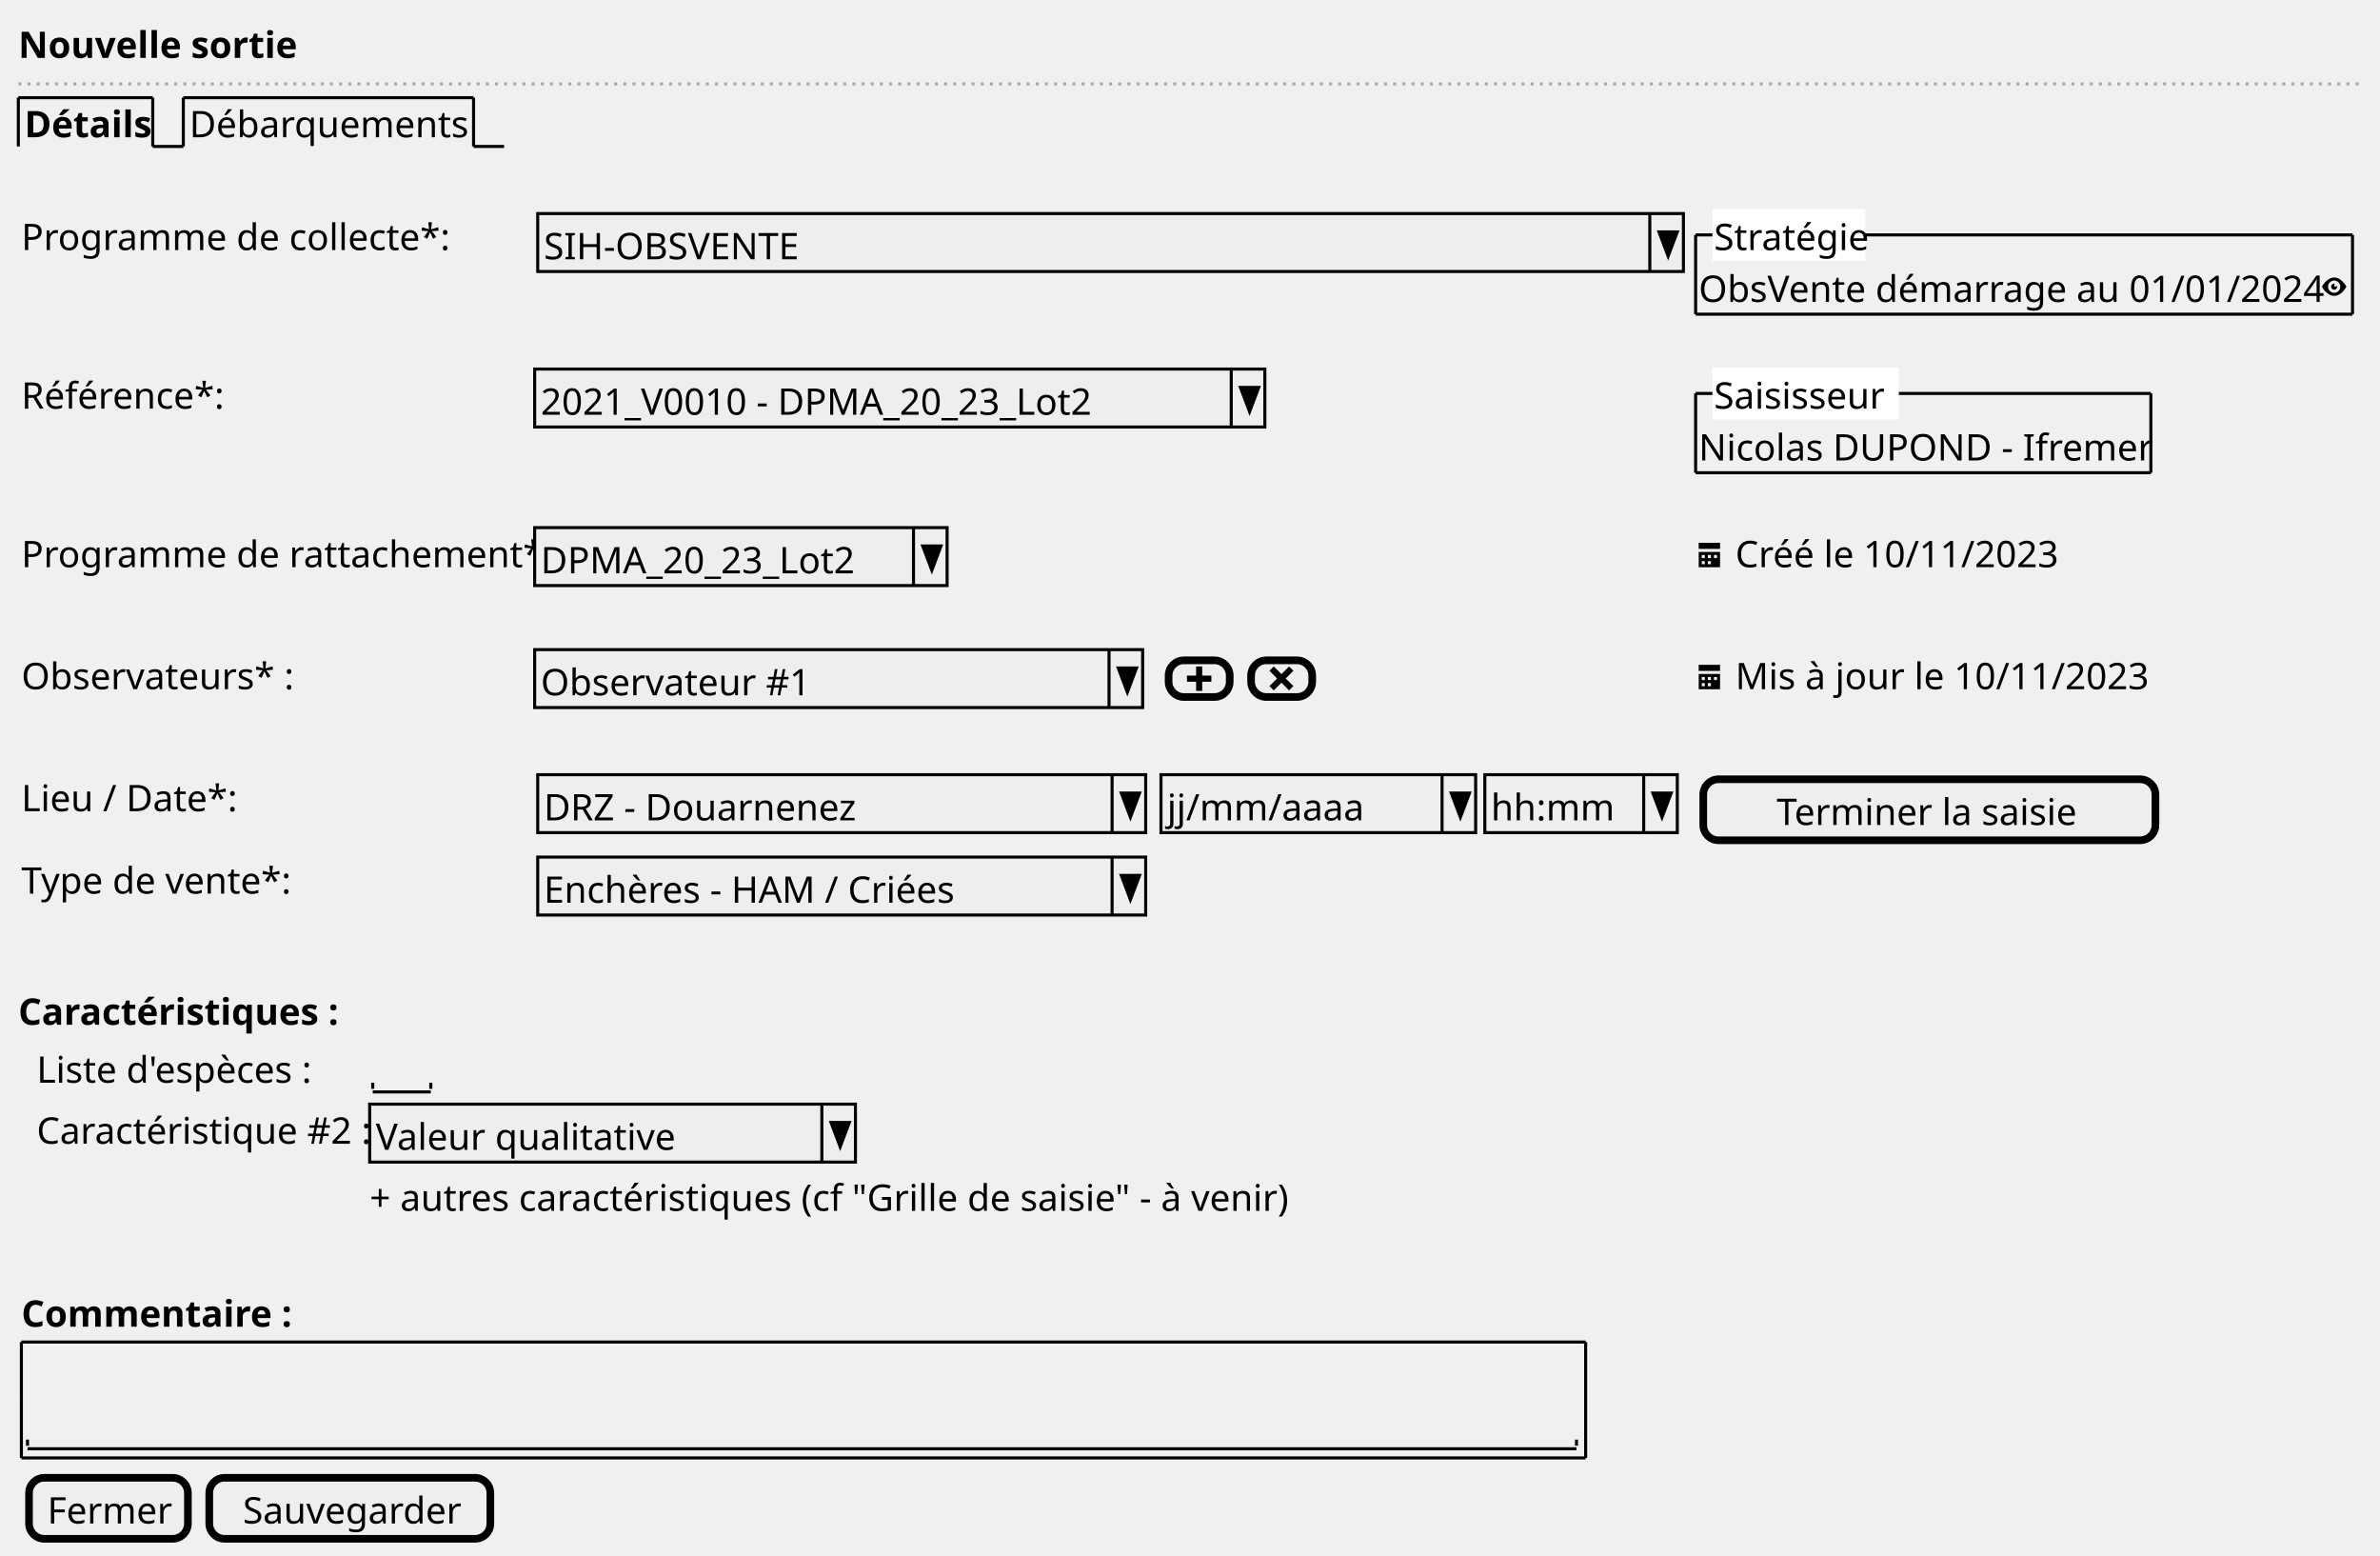
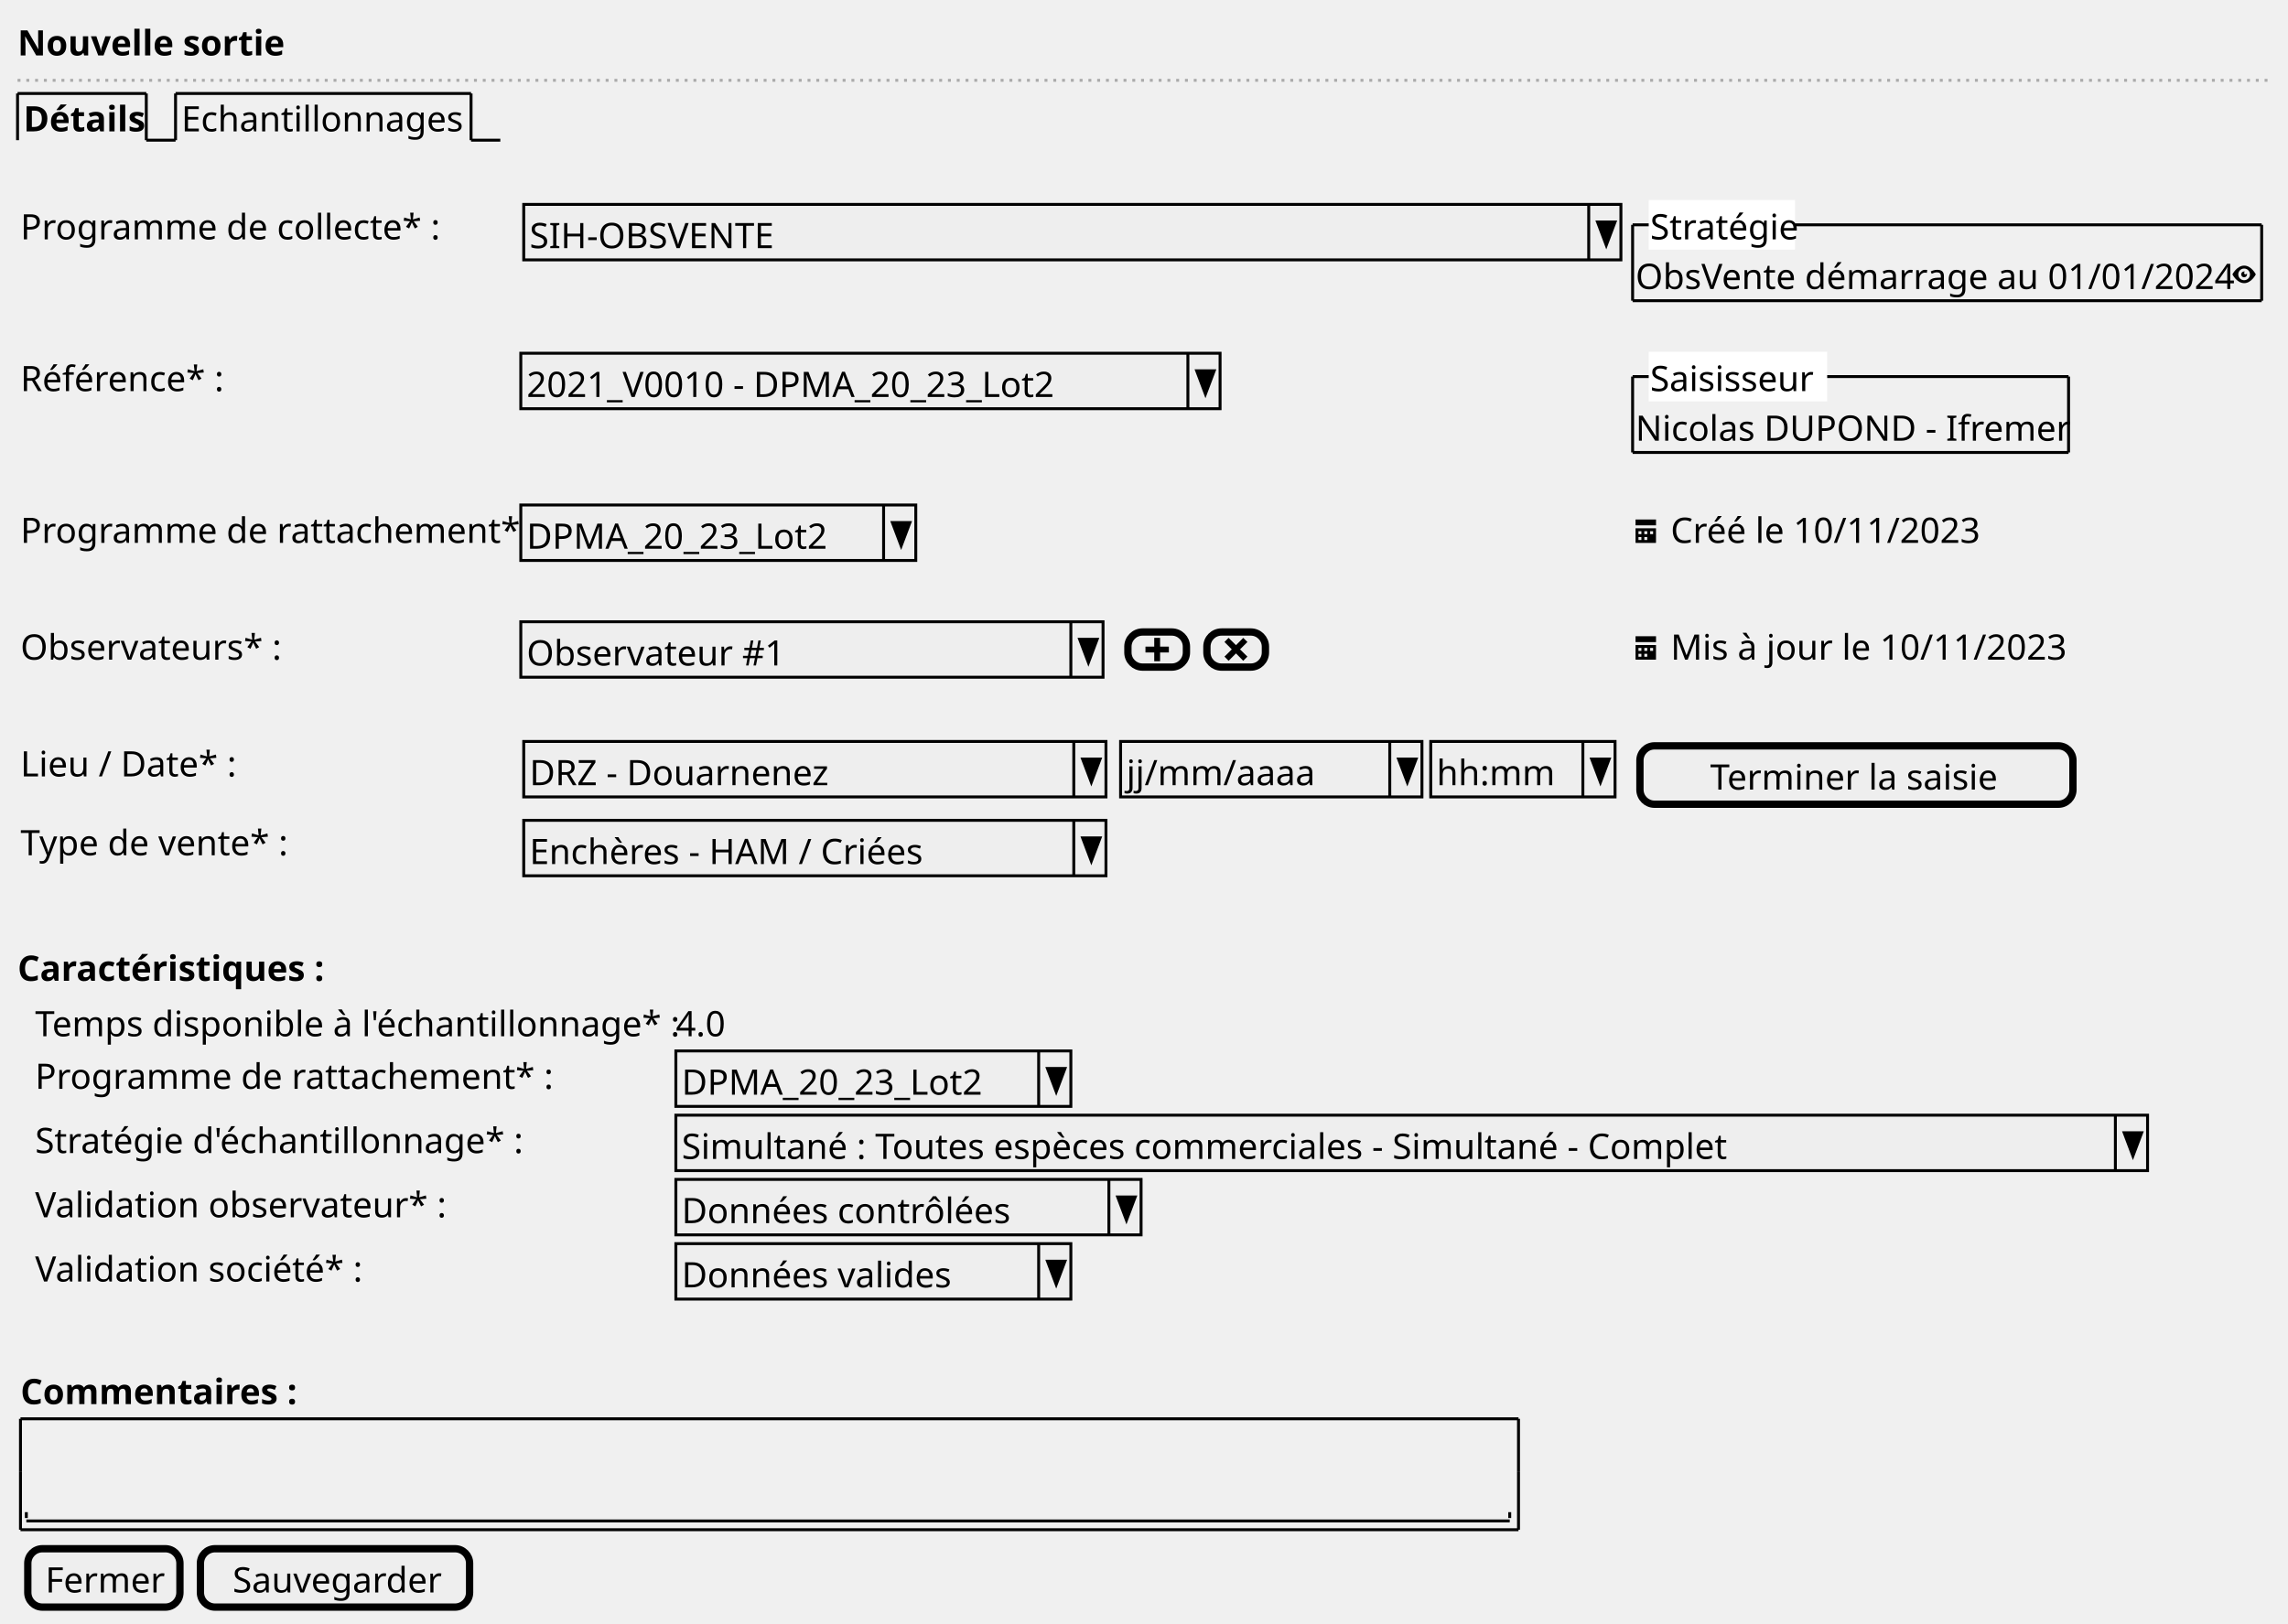
- <svg xmlns="http://www.w3.org/2000/svg" contentStyleType="text/css" height="509px" preserveAspectRatio="none" style="width:779px;height:509px;background:#FFFFFF;" version="1.1" viewBox="0 0 779 509" width="779px" zoomAndPan="magnify">
+ <svg xmlns="http://www.w3.org/2000/svg" contentStyleType="text/css" height="555px" preserveAspectRatio="none" style="width:782px;height:555px;background:#FFFFFF;" version="1.1" viewBox="0 0 782 555" width="782px" zoomAndPan="magnify">
  <defs />
  <g>
    <text fill="#000000" font-family="sans-serif" font-size="12" font-weight="bold" lengthAdjust="spacing" textLength="84" x="6" y="18.949">Nouvelle sortie</text>
-     <line style="stroke:#AAAAAA;stroke-width:1.0;stroke-dasharray:1.0,2.0;" x1="6" x2="772" y1="27.461" y2="27.461" />
+     <line style="stroke:#AAAAAA;stroke-width:1.0;stroke-dasharray:1.0,2.0;" x1="6" x2="775" y1="27.461" y2="27.461" />
    <text fill="#000000" font-family="sans-serif" font-size="12" font-weight="bold" lengthAdjust="spacing" textLength="39" x="8" y="44.91">Détails</text>
    <line style="stroke:#000000;stroke-width:1.0;" x1="6" x2="6" y1="31.961" y2="47.922" />
    <line style="stroke:#000000;stroke-width:1.0;" x1="6" x2="50" y1="31.961" y2="31.961" />
    <line style="stroke:#000000;stroke-width:1.0;" x1="50" x2="50" y1="31.961" y2="47.922" />
    <line style="stroke:#000000;stroke-width:1.0;" x1="50" x2="60" y1="47.922" y2="47.922" />
-     <text fill="#000000" font-family="sans-serif" font-size="12" lengthAdjust="spacing" textLength="90" x="62" y="44.91">Débarquements</text>
+     <text fill="#000000" font-family="sans-serif" font-size="12" lengthAdjust="spacing" textLength="96" x="62" y="44.91">Echantillonnages</text>
    <line style="stroke:#000000;stroke-width:1.0;" x1="60" x2="60" y1="31.961" y2="47.922" />
-     <line style="stroke:#000000;stroke-width:1.0;" x1="60" x2="155" y1="31.961" y2="31.961" />
-     <line style="stroke:#000000;stroke-width:1.0;" x1="155" x2="155" y1="31.961" y2="47.922" />
-     <line style="stroke:#000000;stroke-width:1.0;" x1="155" x2="165" y1="47.922" y2="47.922" />
-     <text fill="#000000" font-family="sans-serif" font-size="12" lengthAdjust="spacing" textLength="136" x="7" y="81.832">Programme de collecte*:</text>
-     <rect fill="#EEEEEE" height="18.961" style="stroke:#000000;stroke-width:1.0;" width="375" x="176" y="69.883" />
-     <text fill="#000000" font-family="sans-serif" font-size="12" lengthAdjust="spacing" textLength="88" x="178" y="84.832">SIH-OBSVENTE</text>
-     <line style="stroke:#000000;stroke-width:1.0;" x1="540" x2="540" y1="69.883" y2="88.844" />
-     <polygon fill="#000000" points="543,75.883,549,75.883,546,83.844" style="stroke:#000000;stroke-width:1.0;" />
-     <text fill="#000000" font-family="sans-serif" font-size="12" lengthAdjust="spacing" textLength="200" x="556" y="98.793">ObsVente démarrage au 01/01/2024</text>
-     <path d="M764.03,90.805 C761.5,90.805 760,93.805 760,93.805 C760,93.805 761.5,96.805 764.03,96.805 C766.5,96.805 768,93.805 768,93.805 C768,93.805 766.5,90.805 764.03,90.805 M764,91.805 C765.11,91.805 766,92.705 766,93.805 C766,94.915 765.11,95.805 764,95.805 C762.9,95.805 762,94.915 762,93.805 C762,92.705 762.9,91.805 764,91.805 M764,92.805 C763.45,92.805 763,93.255 763,93.805 C763,94.355 763.45,94.805 764,94.805 C764.55,94.805 765,94.355 765,93.805 C765,93.705 764.96,93.615 764.94,93.525 C764.86,93.685 764.7,93.805 764.5,93.805 C764.22,93.805 764,93.585 764,93.305 C764,93.105 764.12,92.945 764.28,92.865 C764.19,92.835 764.1,92.805 764,92.805 " fill="#000000" style="stroke:;stroke-width:0.0;stroke-dasharray:;" />
-     <line style="stroke:#000000;stroke-width:1.0;" x1="555" x2="770" y1="76.863" y2="76.863" />
-     <line style="stroke:#000000;stroke-width:1.0;" x1="555" x2="770" y1="102.805" y2="102.805" />
-     <line style="stroke:#000000;stroke-width:1.0;" x1="555" x2="555" y1="76.863" y2="102.805" />
-     <line style="stroke:#000000;stroke-width:1.0;" x1="770" x2="770" y1="76.863" y2="102.805" />
-     <rect fill="#FFFFFF" height="15.961" style="stroke:#FFFFFF;stroke-width:1.0;" width="49" x="561" y="68.883" />
-     <text fill="#000000" font-family="sans-serif" font-size="12" lengthAdjust="spacing" textLength="49" x="561" y="81.832">Stratégie</text>
-     <text fill="#000000" font-family="sans-serif" font-size="12" lengthAdjust="spacing" textLength="65" x="7" y="133.715">Référence*:</text>
-     <rect fill="#EEEEEE" height="18.961" style="stroke:#000000;stroke-width:1.0;" width="239" x="175" y="120.766" />
-     <text fill="#000000" font-family="sans-serif" font-size="12" lengthAdjust="spacing" textLength="186" x="177" y="135.715">2021_V0010 - DPMA_20_23_Lot2</text>
-     <line style="stroke:#000000;stroke-width:1.0;" x1="403" x2="403" y1="120.766" y2="139.727" />
-     <polygon fill="#000000" points="406,126.766,412,126.766,409,134.727" style="stroke:#000000;stroke-width:1.0;" />
-     <text fill="#000000" font-family="sans-serif" font-size="12" lengthAdjust="spacing" textLength="147" x="556" y="150.676">Nicolas DUPOND - Ifremer</text>
-     <line style="stroke:#000000;stroke-width:1.0;" x1="555" x2="704" y1="128.746" y2="128.746" />
-     <line style="stroke:#000000;stroke-width:1.0;" x1="555" x2="704" y1="154.688" y2="154.688" />
-     <line style="stroke:#000000;stroke-width:1.0;" x1="555" x2="555" y1="128.746" y2="154.688" />
-     <line style="stroke:#000000;stroke-width:1.0;" x1="704" x2="704" y1="128.746" y2="154.688" />
-     <rect fill="#FFFFFF" height="15.961" style="stroke:#FFFFFF;stroke-width:1.0;" width="60" x="561" y="120.766" />
-     <text fill="#000000" font-family="sans-serif" font-size="12" lengthAdjust="spacing" textLength="60" x="561" y="133.715">Saisisseur</text>
-     <text fill="#000000" font-family="sans-serif" font-size="12" lengthAdjust="spacing" textLength="166" x="7" y="185.598">Programme de rattachement*:</text>
-     <rect fill="#EEEEEE" height="18.961" style="stroke:#000000;stroke-width:1.0;" width="135" x="175" y="172.648" />
-     <text fill="#000000" font-family="sans-serif" font-size="12" lengthAdjust="spacing" textLength="106" x="177" y="187.598">DPMA_20_23_Lot2</text>
-     <line style="stroke:#000000;stroke-width:1.0;" x1="299" x2="299" y1="172.648" y2="191.609" />
-     <polygon fill="#000000" points="302,178.648,308,178.648,305,186.609" style="stroke:#000000;stroke-width:1.0;" />
-     <path d="M556,177.609 L556,179.609 L563,179.609 L563,177.609 L556,177.609 M556,180.609 L556,185.519 C556,185.569 556.04,185.609 556.09,185.609 L562.9,185.609 C562.95,185.609 562.99,185.569 562.99,185.519 L562.99,180.609 L555.99,180.609 M557,181.609 L558,181.609 L558,182.609 L557,182.609 L557,181.609 M559,181.609 L560,181.609 L560,182.609 L559,182.609 L559,181.609 M561,181.609 L562,181.609 L562,182.609 L561,182.609 L561,181.609 M557,183.609 L558,183.609 L558,184.609 L557,184.609 L557,183.609 M559,183.609 L560,183.609 L560,184.609 L559,184.609 L559,183.609 " fill="#000000" style="stroke:;stroke-width:0.0;stroke-dasharray:;" />
-     <text fill="#000000" font-family="sans-serif" font-size="12" lengthAdjust="spacing" textLength="105" x="568" y="185.598">Créé le 10/11/2023</text>
+     <line style="stroke:#000000;stroke-width:1.0;" x1="60" x2="161" y1="31.961" y2="31.961" />
+     <line style="stroke:#000000;stroke-width:1.0;" x1="161" x2="161" y1="31.961" y2="47.922" />
+     <line style="stroke:#000000;stroke-width:1.0;" x1="161" x2="171" y1="47.922" y2="47.922" />
+     <text fill="#000000" font-family="sans-serif" font-size="12" lengthAdjust="spacing" textLength="139" x="7" y="81.832">Programme de collecte* :</text>
+     <rect fill="#EEEEEE" height="18.961" style="stroke:#000000;stroke-width:1.0;" width="375" x="179" y="69.883" />
+     <text fill="#000000" font-family="sans-serif" font-size="12" lengthAdjust="spacing" textLength="88" x="181" y="84.832">SIH-OBSVENTE</text>
+     <line style="stroke:#000000;stroke-width:1.0;" x1="543" x2="543" y1="69.883" y2="88.844" />
+     <polygon fill="#000000" points="546,75.883,552,75.883,549,83.844" style="stroke:#000000;stroke-width:1.0;" />
+     <text fill="#000000" font-family="sans-serif" font-size="12" lengthAdjust="spacing" textLength="200" x="559" y="98.793">ObsVente démarrage au 01/01/2024</text>
+     <path d="M767.03,90.805 C764.5,90.805 763,93.805 763,93.805 C763,93.805 764.5,96.805 767.03,96.805 C769.5,96.805 771,93.805 771,93.805 C771,93.805 769.5,90.805 767.03,90.805 M767,91.805 C768.11,91.805 769,92.705 769,93.805 C769,94.915 768.11,95.805 767,95.805 C765.9,95.805 765,94.915 765,93.805 C765,92.705 765.9,91.805 767,91.805 M767,92.805 C766.45,92.805 766,93.255 766,93.805 C766,94.355 766.45,94.805 767,94.805 C767.55,94.805 768,94.355 768,93.805 C768,93.705 767.96,93.615 767.94,93.525 C767.86,93.685 767.7,93.805 767.5,93.805 C767.22,93.805 767,93.585 767,93.305 C767,93.105 767.12,92.945 767.28,92.865 C767.19,92.835 767.1,92.805 767,92.805 " fill="#000000" style="stroke:;stroke-width:0.0;stroke-dasharray:;" />
+     <line style="stroke:#000000;stroke-width:1.0;" x1="558" x2="773" y1="76.863" y2="76.863" />
+     <line style="stroke:#000000;stroke-width:1.0;" x1="558" x2="773" y1="102.805" y2="102.805" />
+     <line style="stroke:#000000;stroke-width:1.0;" x1="558" x2="558" y1="76.863" y2="102.805" />
+     <line style="stroke:#000000;stroke-width:1.0;" x1="773" x2="773" y1="76.863" y2="102.805" />
+     <rect fill="#FFFFFF" height="15.961" style="stroke:#FFFFFF;stroke-width:1.0;" width="49" x="564" y="68.883" />
+     <text fill="#000000" font-family="sans-serif" font-size="12" lengthAdjust="spacing" textLength="49" x="564" y="81.832">Stratégie</text>
+     <text fill="#000000" font-family="sans-serif" font-size="12" lengthAdjust="spacing" textLength="68" x="7" y="133.715">Référence* :</text>
+     <rect fill="#EEEEEE" height="18.961" style="stroke:#000000;stroke-width:1.0;" width="239" x="178" y="120.766" />
+     <text fill="#000000" font-family="sans-serif" font-size="12" lengthAdjust="spacing" textLength="186" x="180" y="135.715">2021_V0010 - DPMA_20_23_Lot2</text>
+     <line style="stroke:#000000;stroke-width:1.0;" x1="406" x2="406" y1="120.766" y2="139.727" />
+     <polygon fill="#000000" points="409,126.766,415,126.766,412,134.727" style="stroke:#000000;stroke-width:1.0;" />
+     <text fill="#000000" font-family="sans-serif" font-size="12" lengthAdjust="spacing" textLength="147" x="559" y="150.676">Nicolas DUPOND - Ifremer</text>
+     <line style="stroke:#000000;stroke-width:1.0;" x1="558" x2="707" y1="128.746" y2="128.746" />
+     <line style="stroke:#000000;stroke-width:1.0;" x1="558" x2="707" y1="154.688" y2="154.688" />
+     <line style="stroke:#000000;stroke-width:1.0;" x1="558" x2="558" y1="128.746" y2="154.688" />
+     <line style="stroke:#000000;stroke-width:1.0;" x1="707" x2="707" y1="128.746" y2="154.688" />
+     <rect fill="#FFFFFF" height="15.961" style="stroke:#FFFFFF;stroke-width:1.0;" width="60" x="564" y="120.766" />
+     <text fill="#000000" font-family="sans-serif" font-size="12" lengthAdjust="spacing" textLength="60" x="564" y="133.715">Saisisseur</text>
+     <text fill="#000000" font-family="sans-serif" font-size="12" lengthAdjust="spacing" textLength="169" x="7" y="185.598">Programme de rattachement* :</text>
+     <rect fill="#EEEEEE" height="18.961" style="stroke:#000000;stroke-width:1.0;" width="135" x="178" y="172.648" />
+     <text fill="#000000" font-family="sans-serif" font-size="12" lengthAdjust="spacing" textLength="106" x="180" y="187.598">DPMA_20_23_Lot2</text>
+     <line style="stroke:#000000;stroke-width:1.0;" x1="302" x2="302" y1="172.648" y2="191.609" />
+     <polygon fill="#000000" points="305,178.648,311,178.648,308,186.609" style="stroke:#000000;stroke-width:1.0;" />
+     <path d="M559,177.609 L559,179.609 L566,179.609 L566,177.609 L559,177.609 M559,180.609 L559,185.519 C559,185.569 559.04,185.609 559.09,185.609 L565.9,185.609 C565.95,185.609 565.99,185.569 565.99,185.519 L565.99,180.609 L558.99,180.609 M560,181.609 L561,181.609 L561,182.609 L560,182.609 L560,181.609 M562,181.609 L563,181.609 L563,182.609 L562,182.609 L562,181.609 M564,181.609 L565,181.609 L565,182.609 L564,182.609 L564,181.609 M560,183.609 L561,183.609 L561,184.609 L560,184.609 L560,183.609 M562,183.609 L563,183.609 L563,184.609 L562,184.609 L562,183.609 " fill="#000000" style="stroke:;stroke-width:0.0;stroke-dasharray:;" />
+     <text fill="#000000" font-family="sans-serif" font-size="12" lengthAdjust="spacing" textLength="105" x="571" y="185.598">Créé le 10/11/2023</text>
    <text fill="#000000" font-family="sans-serif" font-size="12" lengthAdjust="spacing" textLength="85" x="7" y="225.519">Observateurs* :</text>
-     <rect fill="#EEEEEE" height="18.961" style="stroke:#000000;stroke-width:1.0;" width="199" x="175" y="212.57" />
-     <text fill="#000000" font-family="sans-serif" font-size="12" lengthAdjust="spacing" textLength="84" x="177" y="227.519">Observateur #1</text>
-     <line style="stroke:#000000;stroke-width:1.0;" x1="363" x2="363" y1="212.57" y2="231.531" />
-     <polygon fill="#000000" points="366,218.57,372,218.57,369,226.531" style="stroke:#000000;stroke-width:1.0;" />
-     <rect fill="#EEEEEE" height="12" rx="5" ry="5" style="stroke:#000000;stroke-width:2.5;" width="20" x="382.5" y="216.07" />
-     <path d="M391.5,218.07 L391.5,221.07 L388.5,221.07 L388.5,223.07 L391.5,223.07 L391.5,226.07 L393.5,226.07 L393.5,223.07 L396.5,223.07 L396.5,221.07 L393.5,221.07 L393.5,218.07 L391.5,218.07 " fill="#000000" style="stroke:;stroke-width:0.0;stroke-dasharray:;" />
-     <rect fill="#EEEEEE" height="12" rx="5" ry="5" style="stroke:#000000;stroke-width:2.5;" width="20" x="409.5" y="216.07" />
-     <path d="M416.91,218.07 L415.5,219.48 L416.22,220.2 L418,222.01 L416.22,223.79 L415.5,224.48 L416.91,225.92 L417.63,225.2 L419.44,223.39 L421.22,225.2 L421.91,225.92 L423.35,224.48 L422.63,223.79 L420.82,222.01 L422.63,220.2 L423.35,219.48 L421.91,218.07 L421.22,218.79 L419.44,220.57 L417.63,218.79 L416.91,218.07 " fill="#000000" style="stroke:;stroke-width:0.0;stroke-dasharray:;" />
-     <path d="M556,217.531 L556,219.531 L563,219.531 L563,217.531 L556,217.531 M556,220.531 L556,225.441 C556,225.491 556.04,225.531 556.09,225.531 L562.9,225.531 C562.95,225.531 562.99,225.491 562.99,225.441 L562.99,220.531 L555.99,220.531 M557,221.531 L558,221.531 L558,222.531 L557,222.531 L557,221.531 M559,221.531 L560,221.531 L560,222.531 L559,222.531 L559,221.531 M561,221.531 L562,221.531 L562,222.531 L561,222.531 L561,221.531 M557,223.531 L558,223.531 L558,224.531 L557,224.531 L557,223.531 M559,223.531 L560,223.531 L560,224.531 L559,224.531 L559,223.531 " fill="#000000" style="stroke:;stroke-width:0.0;stroke-dasharray:;" />
-     <text fill="#000000" font-family="sans-serif" font-size="12" lengthAdjust="spacing" textLength="131" x="568" y="225.519">Mis à jour le 10/11/2023</text>
-     <text fill="#000000" font-family="sans-serif" font-size="12" lengthAdjust="spacing" textLength="67" x="7" y="265.441">Lieu / Date*:</text>
-     <rect fill="#EEEEEE" height="18.961" style="stroke:#000000;stroke-width:1.0;" width="199" x="176" y="253.492" />
-     <text fill="#000000" font-family="sans-serif" font-size="12" lengthAdjust="spacing" textLength="102" x="178" y="268.441">DRZ - Douarnenez</text>
-     <line style="stroke:#000000;stroke-width:1.0;" x1="364" x2="364" y1="253.492" y2="272.453" />
-     <polygon fill="#000000" points="367,259.492,373,259.492,370,267.453" style="stroke:#000000;stroke-width:1.0;" />
-     <rect fill="#EEEEEE" height="18.961" style="stroke:#000000;stroke-width:1.0;" width="103" x="380" y="253.492" />
-     <text fill="#000000" font-family="sans-serif" font-size="12" lengthAdjust="spacing" textLength="62" x="382" y="268.441">jj/mm/aaaa</text>
-     <line style="stroke:#000000;stroke-width:1.0;" x1="472" x2="472" y1="253.492" y2="272.453" />
-     <polygon fill="#000000" points="475,259.492,481,259.492,478,267.453" style="stroke:#000000;stroke-width:1.0;" />
-     <rect fill="#EEEEEE" height="18.961" style="stroke:#000000;stroke-width:1.0;" width="63" x="486" y="253.492" />
-     <text fill="#000000" font-family="sans-serif" font-size="12" lengthAdjust="spacing" textLength="39" x="488" y="268.441">hh:mm</text>
-     <line style="stroke:#000000;stroke-width:1.0;" x1="538" x2="538" y1="253.492" y2="272.453" />
-     <polygon fill="#000000" points="541,259.492,547,259.492,544,267.453" style="stroke:#000000;stroke-width:1.0;" />
-     <rect fill="#EEEEEE" height="19.961" rx="5" ry="5" style="stroke:#000000;stroke-width:2.5;" width="148" x="557.5" y="254.992" />
-     <text fill="#000000" font-family="sans-serif" font-size="12" lengthAdjust="spacing" textLength="100" x="581.5" y="269.941">Terminer la saisie</text>
-     <text fill="#000000" font-family="sans-serif" font-size="12" lengthAdjust="spacing" textLength="83" x="7" y="292.402">Type de vente*:</text>
-     <rect fill="#EEEEEE" height="18.961" style="stroke:#000000;stroke-width:1.0;" width="199" x="176" y="280.453" />
-     <text fill="#000000" font-family="sans-serif" font-size="12" lengthAdjust="spacing" textLength="134" x="178" y="295.402">Enchères - HAM / Criées</text>
-     <line style="stroke:#000000;stroke-width:1.0;" x1="364" x2="364" y1="280.453" y2="299.414" />
-     <polygon fill="#000000" points="367,286.453,373,286.453,370,294.414" style="stroke:#000000;stroke-width:1.0;" />
+     <rect fill="#EEEEEE" height="18.961" style="stroke:#000000;stroke-width:1.0;" width="199" x="178" y="212.57" />
+     <text fill="#000000" font-family="sans-serif" font-size="12" lengthAdjust="spacing" textLength="84" x="180" y="227.519">Observateur #1</text>
+     <line style="stroke:#000000;stroke-width:1.0;" x1="366" x2="366" y1="212.57" y2="231.531" />
+     <polygon fill="#000000" points="369,218.57,375,218.57,372,226.531" style="stroke:#000000;stroke-width:1.0;" />
+     <rect fill="#EEEEEE" height="12" rx="5" ry="5" style="stroke:#000000;stroke-width:2.5;" width="20" x="385.5" y="216.07" />
+     <path d="M394.5,218.07 L394.5,221.07 L391.5,221.07 L391.5,223.07 L394.5,223.07 L394.5,226.07 L396.5,226.07 L396.5,223.07 L399.5,223.07 L399.5,221.07 L396.5,221.07 L396.5,218.07 L394.5,218.07 " fill="#000000" style="stroke:;stroke-width:0.0;stroke-dasharray:;" />
+     <rect fill="#EEEEEE" height="12" rx="5" ry="5" style="stroke:#000000;stroke-width:2.5;" width="20" x="412.5" y="216.07" />
+     <path d="M419.91,218.07 L418.5,219.48 L419.22,220.2 L421,222.01 L419.22,223.79 L418.5,224.48 L419.91,225.92 L420.63,225.2 L422.44,223.39 L424.22,225.2 L424.91,225.92 L426.35,224.48 L425.63,223.79 L423.82,222.01 L425.63,220.2 L426.35,219.48 L424.91,218.07 L424.22,218.79 L422.44,220.57 L420.63,218.79 L419.91,218.07 " fill="#000000" style="stroke:;stroke-width:0.0;stroke-dasharray:;" />
+     <path d="M559,217.531 L559,219.531 L566,219.531 L566,217.531 L559,217.531 M559,220.531 L559,225.441 C559,225.491 559.04,225.531 559.09,225.531 L565.9,225.531 C565.95,225.531 565.99,225.491 565.99,225.441 L565.99,220.531 L558.99,220.531 M560,221.531 L561,221.531 L561,222.531 L560,222.531 L560,221.531 M562,221.531 L563,221.531 L563,222.531 L562,222.531 L562,221.531 M564,221.531 L565,221.531 L565,222.531 L564,222.531 L564,221.531 M560,223.531 L561,223.531 L561,224.531 L560,224.531 L560,223.531 M562,223.531 L563,223.531 L563,224.531 L562,224.531 L562,223.531 " fill="#000000" style="stroke:;stroke-width:0.0;stroke-dasharray:;" />
+     <text fill="#000000" font-family="sans-serif" font-size="12" lengthAdjust="spacing" textLength="131" x="571" y="225.519">Mis à jour le 10/11/2023</text>
+     <text fill="#000000" font-family="sans-serif" font-size="12" lengthAdjust="spacing" textLength="70" x="7" y="265.441">Lieu / Date* :</text>
+     <rect fill="#EEEEEE" height="18.961" style="stroke:#000000;stroke-width:1.0;" width="199" x="179" y="253.492" />
+     <text fill="#000000" font-family="sans-serif" font-size="12" lengthAdjust="spacing" textLength="102" x="181" y="268.441">DRZ - Douarnenez</text>
+     <line style="stroke:#000000;stroke-width:1.0;" x1="367" x2="367" y1="253.492" y2="272.453" />
+     <polygon fill="#000000" points="370,259.492,376,259.492,373,267.453" style="stroke:#000000;stroke-width:1.0;" />
+     <rect fill="#EEEEEE" height="18.961" style="stroke:#000000;stroke-width:1.0;" width="103" x="383" y="253.492" />
+     <text fill="#000000" font-family="sans-serif" font-size="12" lengthAdjust="spacing" textLength="62" x="385" y="268.441">jj/mm/aaaa</text>
+     <line style="stroke:#000000;stroke-width:1.0;" x1="475" x2="475" y1="253.492" y2="272.453" />
+     <polygon fill="#000000" points="478,259.492,484,259.492,481,267.453" style="stroke:#000000;stroke-width:1.0;" />
+     <rect fill="#EEEEEE" height="18.961" style="stroke:#000000;stroke-width:1.0;" width="63" x="489" y="253.492" />
+     <text fill="#000000" font-family="sans-serif" font-size="12" lengthAdjust="spacing" textLength="39" x="491" y="268.441">hh:mm</text>
+     <line style="stroke:#000000;stroke-width:1.0;" x1="541" x2="541" y1="253.492" y2="272.453" />
+     <polygon fill="#000000" points="544,259.492,550,259.492,547,267.453" style="stroke:#000000;stroke-width:1.0;" />
+     <rect fill="#EEEEEE" height="19.961" rx="5" ry="5" style="stroke:#000000;stroke-width:2.5;" width="148" x="560.5" y="254.992" />
+     <text fill="#000000" font-family="sans-serif" font-size="12" lengthAdjust="spacing" textLength="100" x="584.5" y="269.941">Terminer la saisie</text>
+     <text fill="#000000" font-family="sans-serif" font-size="12" lengthAdjust="spacing" textLength="86" x="7" y="292.402">Type de vente* :</text>
+     <rect fill="#EEEEEE" height="18.961" style="stroke:#000000;stroke-width:1.0;" width="199" x="179" y="280.453" />
+     <text fill="#000000" font-family="sans-serif" font-size="12" lengthAdjust="spacing" textLength="134" x="181" y="295.402">Enchères - HAM / Criées</text>
+     <line style="stroke:#000000;stroke-width:1.0;" x1="367" x2="367" y1="280.453" y2="299.414" />
+     <polygon fill="#000000" points="370,286.453,376,286.453,373,294.414" style="stroke:#000000;stroke-width:1.0;" />
    <text fill="#000000" font-family="sans-serif" font-size="12" font-weight="bold" lengthAdjust="spacing" textLength="101" x="6" y="335.324">Caractéristiques :</text>
-     <text fill="#000000" font-family="sans-serif" font-size="12" lengthAdjust="spacing" textLength="93" x="12" y="354.285">Liste d'espèces :</text>
-     <text fill="#000000" font-family="sans-serif" font-size="12" lengthAdjust="spacing" textLength="3" x="124" y="354.285"> </text>
-     <line style="stroke:#000000;stroke-width:1.0;" x1="122" x2="141" y1="357.297" y2="357.297" />
-     <line style="stroke:#000000;stroke-width:1.0;" x1="122" x2="122" y1="354.297" y2="356.297" />
-     <line style="stroke:#000000;stroke-width:1.0;" x1="141" x2="141" y1="354.297" y2="356.297" />
-     <text fill="#000000" font-family="sans-serif" font-size="12" lengthAdjust="spacing" textLength="107" x="12" y="374.246">Caractéristique #2 :</text>
-     <rect fill="#EEEEEE" height="18.961" style="stroke:#000000;stroke-width:1.0;" width="159" x="121" y="361.297" />
-     <text fill="#000000" font-family="sans-serif" font-size="12" lengthAdjust="spacing" textLength="93" x="123" y="376.246">Valeur qualitative</text>
-     <line style="stroke:#000000;stroke-width:1.0;" x1="269" x2="269" y1="361.297" y2="380.258" />
-     <polygon fill="#000000" points="272,367.297,278,367.297,275,375.258" style="stroke:#000000;stroke-width:1.0;" />
-     <text fill="#000000" font-family="sans-serif" font-size="12" lengthAdjust="spacing" textLength="296" x="121" y="396.207">+ autres caractéristiques (cf "Grille de saisie" - à venir)</text>
-     <text fill="#000000" font-family="sans-serif" font-size="12" font-weight="bold" lengthAdjust="spacing" textLength="83" x="7" y="434.129">Commentaire :</text>
-     <text fill="#000000" font-family="sans-serif" font-size="12" lengthAdjust="spacing" textLength="3" x="11" y="471.051"> </text>
-     <line style="stroke:#000000;stroke-width:1.0;" x1="9" x2="516" y1="474.062" y2="474.062" />
-     <line style="stroke:#000000;stroke-width:1.0;" x1="9" x2="9" y1="471.062" y2="473.062" />
-     <line style="stroke:#000000;stroke-width:1.0;" x1="516" x2="516" y1="471.062" y2="473.062" />
-     <line style="stroke:#000000;stroke-width:1.0;" x1="7" x2="519" y1="439.141" y2="439.141" />
-     <line style="stroke:#000000;stroke-width:1.0;" x1="7" x2="519" y1="477.062" y2="477.062" />
-     <line style="stroke:#000000;stroke-width:1.0;" x1="7" x2="7" y1="439.141" y2="457.102" />
-     <line style="stroke:#000000;stroke-width:1.0;" x1="519" x2="519" y1="457.102" y2="477.062" />
-     <line style="stroke:#000000;stroke-width:1.0;" x1="519" x2="519" y1="439.141" y2="457.102" />
-     <line style="stroke:#000000;stroke-width:1.0;" x1="7" x2="7" y1="457.102" y2="477.062" />
-     <rect fill="#EEEEEE" height="19.961" rx="5" ry="5" style="stroke:#000000;stroke-width:2.5;" width="52" x="9.5" y="483.562" />
-     <text fill="#000000" font-family="sans-serif" font-size="12" lengthAdjust="spacing" textLength="40" x="15.5" y="498.512">Fermer</text>
-     <rect fill="#EEEEEE" height="19.961" rx="5" ry="5" style="stroke:#000000;stroke-width:2.5;" width="92" x="68.5" y="483.562" />
-     <text fill="#000000" font-family="sans-serif" font-size="12" lengthAdjust="spacing" textLength="70" x="79.5" y="498.512">Sauvegarder</text>
+     <text fill="#000000" font-family="sans-serif" font-size="12" lengthAdjust="spacing" textLength="217" x="12" y="354.285">Temps disponible à l'échantillonnage* :</text>
+     <text fill="#000000" font-family="sans-serif" font-size="12" lengthAdjust="spacing" textLength="17" x="231" y="354.285">4.0</text>
+     <text fill="#000000" font-family="sans-serif" font-size="12" lengthAdjust="spacing" textLength="169" x="12" y="372.246">Programme de rattachement* :</text>
+     <rect fill="#EEEEEE" height="18.961" style="stroke:#000000;stroke-width:1.0;" width="135" x="231" y="359.297" />
+     <text fill="#000000" font-family="sans-serif" font-size="12" lengthAdjust="spacing" textLength="106" x="233" y="374.246">DPMA_20_23_Lot2</text>
+     <line style="stroke:#000000;stroke-width:1.0;" x1="355" x2="355" y1="359.297" y2="378.258" />
+     <polygon fill="#000000" points="358,365.297,364,365.297,361,373.258" style="stroke:#000000;stroke-width:1.0;" />
+     <text fill="#000000" font-family="sans-serif" font-size="12" lengthAdjust="spacing" textLength="160" x="12" y="394.207">Stratégie d'échantillonnage* :</text>
+     <rect fill="#EEEEEE" height="18.961" style="stroke:#000000;stroke-width:1.0;" width="503" x="231" y="381.258" />
+     <text fill="#000000" font-family="sans-serif" font-size="12" lengthAdjust="spacing" textLength="359" x="233" y="396.207">Simultané : Toutes espèces commerciales - Simultané - Complet</text>
+     <line style="stroke:#000000;stroke-width:1.0;" x1="723" x2="723" y1="381.258" y2="400.219" />
+     <polygon fill="#000000" points="726,387.258,732,387.258,729,395.219" style="stroke:#000000;stroke-width:1.0;" />
+     <text fill="#000000" font-family="sans-serif" font-size="12" lengthAdjust="spacing" textLength="133" x="12" y="416.168">Validation observateur* :</text>
+     <rect fill="#EEEEEE" height="18.961" style="stroke:#000000;stroke-width:1.0;" width="159" x="231" y="403.219" />
+     <text fill="#000000" font-family="sans-serif" font-size="12" lengthAdjust="spacing" textLength="112" x="233" y="418.168">Données contrôlées</text>
+     <line style="stroke:#000000;stroke-width:1.0;" x1="379" x2="379" y1="403.219" y2="422.18" />
+     <polygon fill="#000000" points="382,409.219,388,409.219,385,417.18" style="stroke:#000000;stroke-width:1.0;" />
+     <text fill="#000000" font-family="sans-serif" font-size="12" lengthAdjust="spacing" textLength="108" x="12" y="438.129">Validation société* :</text>
+     <rect fill="#EEEEEE" height="18.961" style="stroke:#000000;stroke-width:1.0;" width="135" x="231" y="425.18" />
+     <text fill="#000000" font-family="sans-serif" font-size="12" lengthAdjust="spacing" textLength="93" x="233" y="440.129">Données valides</text>
+     <line style="stroke:#000000;stroke-width:1.0;" x1="355" x2="355" y1="425.18" y2="444.141" />
+     <polygon fill="#000000" points="358,431.18,364,431.18,361,439.141" style="stroke:#000000;stroke-width:1.0;" />
+     <text fill="#000000" font-family="sans-serif" font-size="12" font-weight="bold" lengthAdjust="spacing" textLength="90" x="7" y="480.051">Commentaires :</text>
+     <text fill="#000000" font-family="sans-serif" font-size="12" lengthAdjust="spacing" textLength="3" x="11" y="516.973"> </text>
+     <line style="stroke:#000000;stroke-width:1.0;" x1="9" x2="516" y1="519.984" y2="519.984" />
+     <line style="stroke:#000000;stroke-width:1.0;" x1="9" x2="9" y1="516.984" y2="518.984" />
+     <line style="stroke:#000000;stroke-width:1.0;" x1="516" x2="516" y1="516.984" y2="518.984" />
+     <line style="stroke:#000000;stroke-width:1.0;" x1="7" x2="519" y1="485.062" y2="485.062" />
+     <line style="stroke:#000000;stroke-width:1.0;" x1="7" x2="519" y1="522.984" y2="522.984" />
+     <line style="stroke:#000000;stroke-width:1.0;" x1="7" x2="7" y1="485.062" y2="503.023" />
+     <line style="stroke:#000000;stroke-width:1.0;" x1="519" x2="519" y1="503.023" y2="522.984" />
+     <line style="stroke:#000000;stroke-width:1.0;" x1="519" x2="519" y1="485.062" y2="503.023" />
+     <line style="stroke:#000000;stroke-width:1.0;" x1="7" x2="7" y1="503.023" y2="522.984" />
+     <rect fill="#EEEEEE" height="19.961" rx="5" ry="5" style="stroke:#000000;stroke-width:2.5;" width="52" x="9.5" y="529.484" />
+     <text fill="#000000" font-family="sans-serif" font-size="12" lengthAdjust="spacing" textLength="40" x="15.5" y="544.434">Fermer</text>
+     <rect fill="#EEEEEE" height="19.961" rx="5" ry="5" style="stroke:#000000;stroke-width:2.5;" width="92" x="68.5" y="529.484" />
+     <text fill="#000000" font-family="sans-serif" font-size="12" lengthAdjust="spacing" textLength="70" x="79.5" y="544.434">Sauvegarder</text>
  </g>
</svg>
